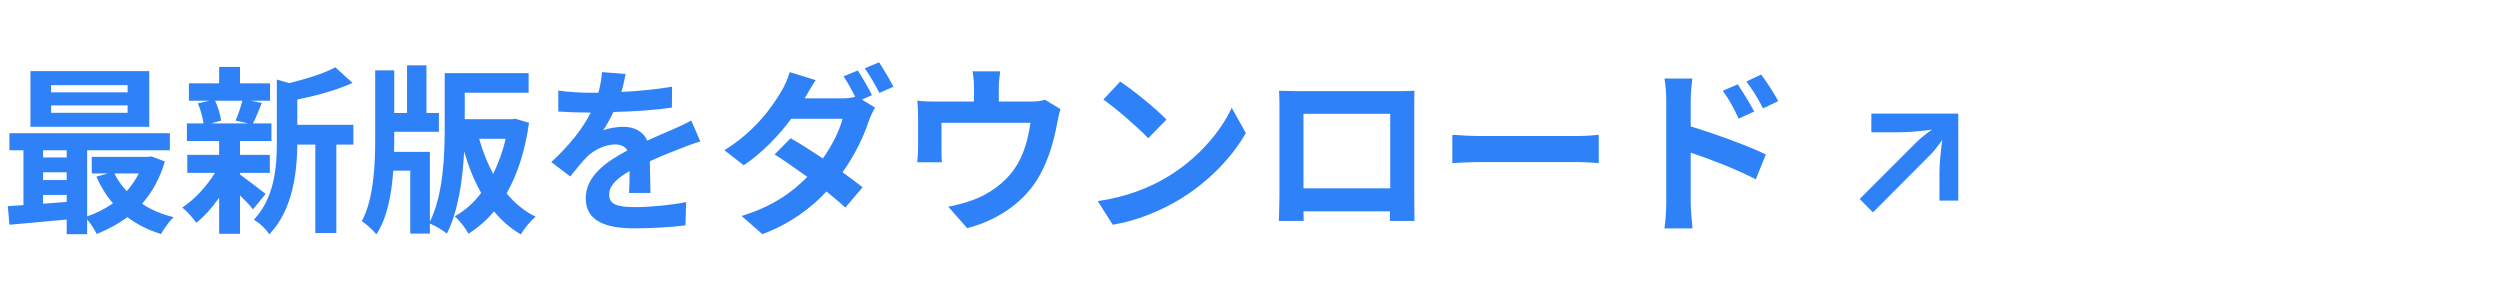
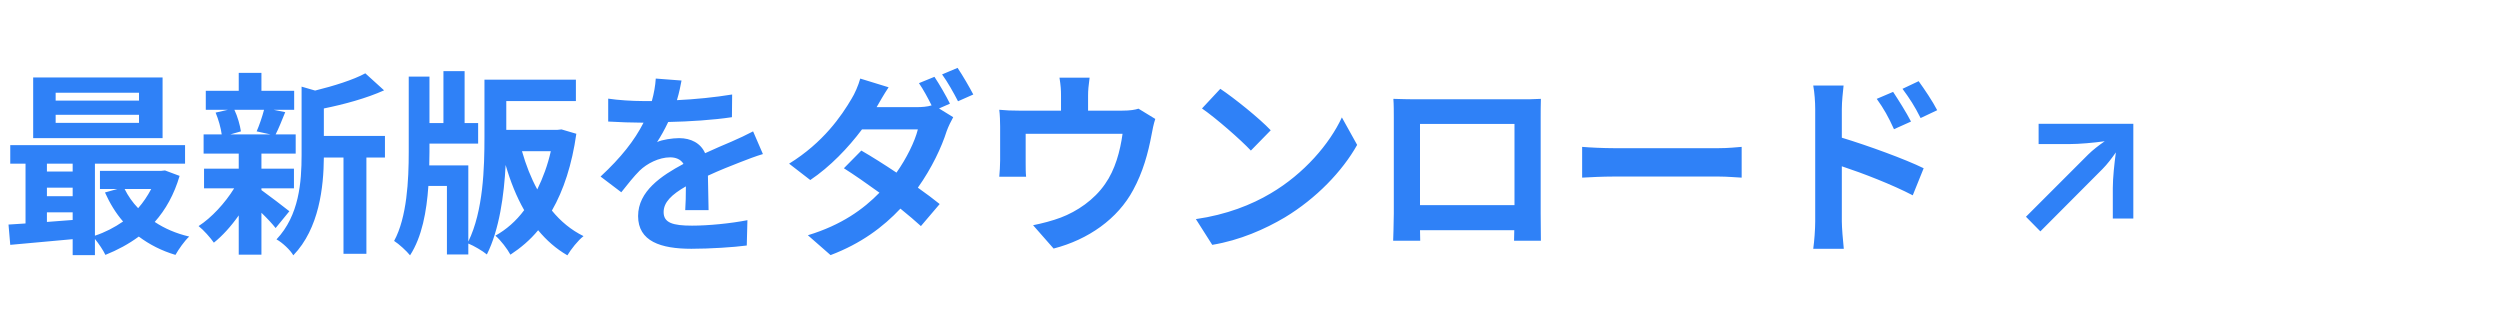
- <svg xmlns="http://www.w3.org/2000/svg" width="195" height="24" viewBox="0 0 195 24">
-   <text x="0" y="17" fill="#2f81f7" font-family="system-ui, -apple-system, Segoe UI, sans-serif" font-size="14" font-weight="600">最新版をダウンロード ↗</text>
+ <svg xmlns="http://www.w3.org/2000/svg" width="179" height="24" viewBox="0 0 179 24">
+   <text textLength="179" lengthAdjust="spacingAndGlyphs" x="0" y="17" fill="#2f81f7" font-family="system-ui, -apple-system, Segoe UI, sans-serif" font-size="14" font-weight="600">最新版をダウンロード ↗</text>
</svg>
